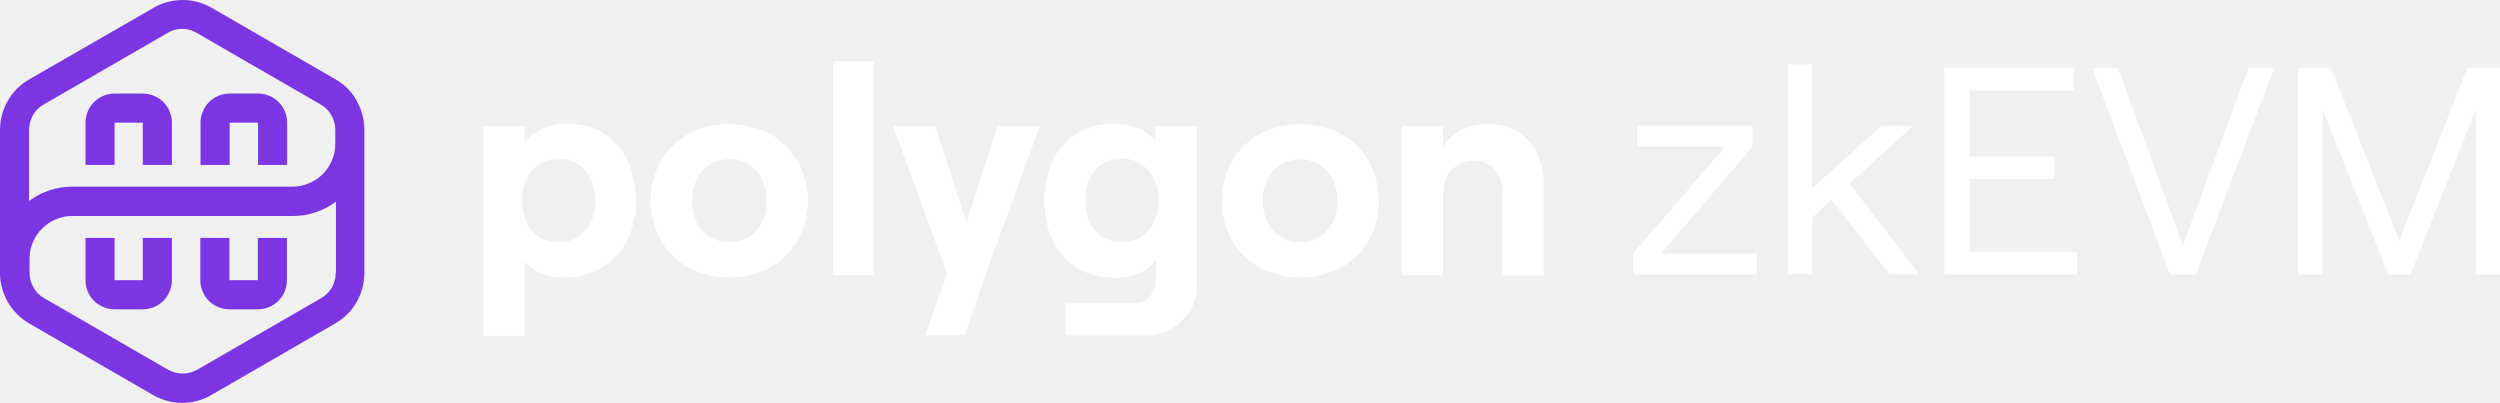
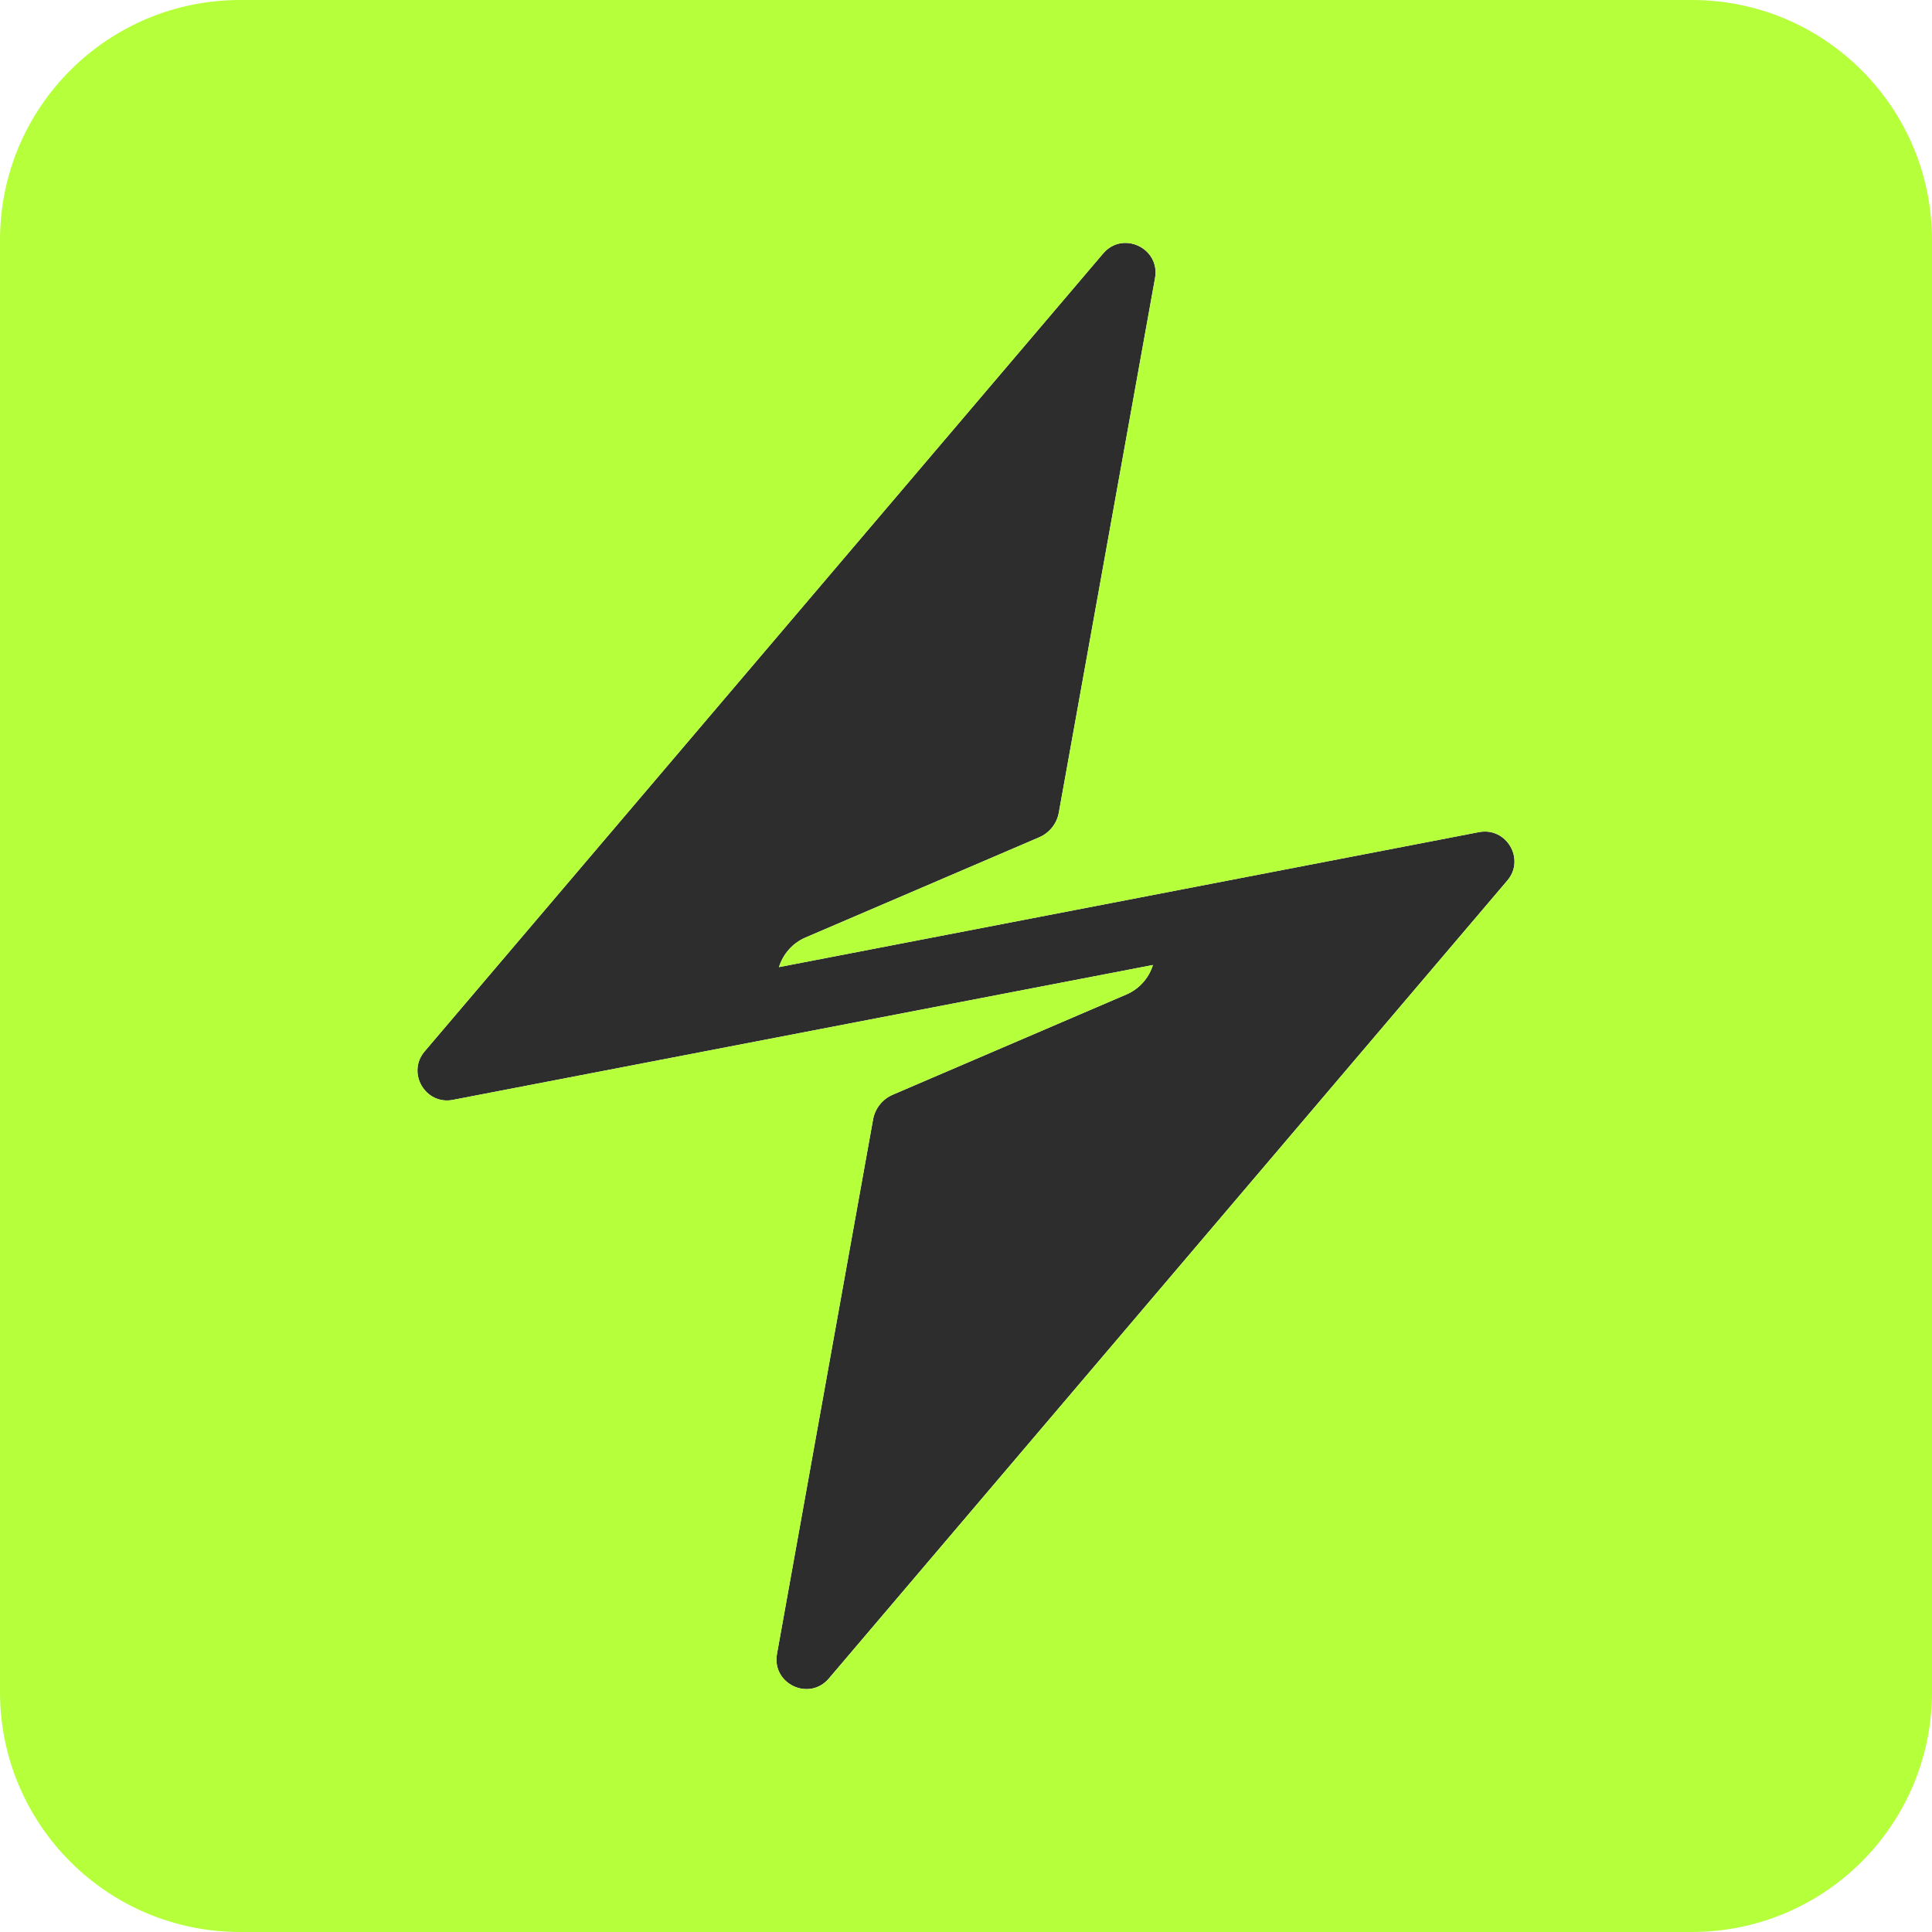
- <svg xmlns="http://www.w3.org/2000/svg" version="1.1" id="Layer_1" x="0px" y="0px" viewBox="0 0 1117 180" style="enable-background:new 0 0 1117 180;" xml:space="preserve">
-   <style type="text/css">
- 	.st0{fill:#7B35E2;}
- 	.st1{fill:#FFFFFF;}
- </style>
-   <path class="st0" d="M150,35.5l-55.4-32c-4-2.3-8.5-3.5-13-3.5s-9.1,1.2-13,3.5L13,35.5c-4,2.3-7.3,5.6-9.5,9.5C1.2,49,0,53.5,0,58  v64.1c0,4.5,1.3,9,3.5,12.9c2.3,3.9,5.6,7.2,9.5,9.5l55.4,32c4,2.3,8.5,3.5,13,3.5s9.1-1.2,13-3.5l55.4-32c4-2.3,7.3-5.6,9.5-9.5  c2.3-4,3.5-8.5,3.5-13V57.8c0-4.5-1.3-9-3.5-12.9C157.2,41,153.9,37.7,150,35.5z M13,58c0-2.3,0.6-4.5,1.7-6.5s2.8-3.6,4.8-4.8  l55.4-32c2-1.2,4.2-1.8,6.5-1.8s4.5,0.6,6.5,1.8l55.4,32c2,1.1,3.6,2.7,4.7,4.7c1.1,1.9,1.8,4.2,1.8,6.4v6.5c0,5.1-2,9.9-5.6,13.5  c-3.6,3.6-8.5,5.6-13.5,5.6H32.2c-6.9,0-13.6,2.2-19.2,6.4V58z M150,121.9c0,2.3-0.6,4.5-1.7,6.5c-1.1,2-2.8,3.6-4.8,4.8l-55.4,32  c-2,1.1-4.2,1.7-6.5,1.7s-4.5-0.6-6.5-1.7l-55.4-32c-2-1.1-3.6-2.7-4.7-4.7c-1.1-1.9-1.8-4.2-1.8-6.4v-6.5c0-5.1,2-9.9,5.6-13.5  c3.6-3.6,8.5-5.6,13.5-5.6h98.6c6.9,0,13.6-2.2,19.2-6.4V121.9z" />
-   <path class="st0" d="M51.2,54.8h12.6v18.9h13V54.8c0-3.5-1.4-6.8-3.8-9.2c-2.4-2.4-5.8-3.8-9.2-3.8H51.2c-3.5,0-6.8,1.4-9.2,3.8  c-2.4,2.4-3.8,5.8-3.8,9.2v18.9h13V54.8z" />
-   <path class="st0" d="M63.8,125.2H51.2v-18.9h-13v18.9c0,3.5,1.4,6.8,3.8,9.2c2.4,2.4,5.8,3.8,9.2,3.8h12.6c3.5,0,6.8-1.4,9.2-3.8  c2.4-2.4,3.8-5.8,3.8-9.2v-18.9h-13V125.2z" />
-   <path class="st0" d="M102.6,54.8h12.7v18.9h13V54.8c0-3.5-1.4-6.8-3.8-9.2c-2.4-2.4-5.8-3.8-9.2-3.8h-12.7c-3.5,0-6.8,1.4-9.2,3.8  c-2.4,2.4-3.8,5.8-3.8,9.2v18.9h13V54.8z" />
-   <path class="st0" d="M115.2,125.2h-12.7v-18.9h-13v18.9c0,3.5,1.4,6.8,3.8,9.2c2.4,2.4,5.8,3.8,9.2,3.8h12.7c3.5,0,6.8-1.4,9.2-3.8  c2.4-2.4,3.8-5.8,3.8-9.2v-18.9h-13V125.2z" />
-   <path class="st1" d="M216,56.4h18.4v7.3c2.1-2.7,4.8-4.8,7.9-6.2c3.5-1.5,7.4-2.3,11.2-2.2c5.7-0.1,11.3,1.3,16.2,4.2  c4.6,2.9,8.3,7.1,10.6,12c2.6,5.7,3.9,11.9,3.8,18.2c0.1,6.2-1.2,12.4-4,18c-2.6,5-6.5,9.2-11.3,12c-5.1,2.9-10.9,4.4-16.8,4.3  c-3.5,0-7-0.6-10.3-1.9c-2.8-1.1-5.3-2.8-7.3-5.2V150H216V56.4z M237.8,103.1c1.5,1.7,3.3,3,5.4,3.9c2.1,0.9,4.3,1.3,6.5,1.2  c2.2,0.1,4.4-0.3,6.5-1.2c2-0.9,3.8-2.2,5.3-3.9c3.1-3.8,4.7-8.5,4.5-13.4c0.2-4.9-1.4-9.8-4.5-13.6c-1.5-1.7-3.3-3-5.3-3.9  c-2-0.9-4.2-1.3-6.5-1.2c-2.2-0.1-4.5,0.3-6.5,1.2c-2.1,0.9-3.9,2.2-5.4,3.9c-3.1,3.8-4.7,8.6-4.4,13.6  C233.1,94.5,234.7,99.3,237.8,103.1L237.8,103.1z" />
-   <path class="st1" d="M307.7,119.6c-5.3-2.8-9.6-7.1-12.5-12.3c-3-5.4-4.5-11.5-4.5-17.6c0-6.2,1.5-12.2,4.5-17.6  c3-5.2,7.3-9.4,12.5-12.3c5.6-2.9,11.8-4.4,18.1-4.4c6.3,0,12.5,1.5,18.1,4.4c5.2,2.8,9.6,7.1,12.6,12.3c2.9,5.4,4.5,11.5,4.5,17.6  c0,6.2-1.5,12.2-4.5,17.6c-3,5.2-7.3,9.4-12.6,12.3c-5.6,2.9-11.8,4.4-18.1,4.4C319.5,124,313.3,122.5,307.7,119.6L307.7,119.6z   M313.8,103.1c1.5,1.6,3.4,2.9,5.5,3.8c2.1,0.9,4.3,1.4,6.6,1.4c2.3,0,4.5-0.5,6.5-1.4c2.1-0.9,3.9-2.2,5.5-3.8  c3.2-3.7,4.8-8.5,4.6-13.4c0.2-4.9-1.4-9.7-4.6-13.5c-1.6-1.6-3.4-2.9-5.5-3.8c-2.1-0.9-4.3-1.3-6.5-1.3c-2.2,0-4.5,0.5-6.5,1.3  c-2.1,0.9-3.9,2.2-5.5,3.8c-3.2,3.7-4.9,8.6-4.6,13.5C308.9,94.6,310.6,99.3,313.8,103.1L313.8,103.1z" />
-   <path class="st1" d="M372.1,27.4h18.3V123h-18.3V27.4z" />
-   <path class="st1" d="M423.2,122.4L399,56.3h18.8l14,43l13.9-43h18.9l-24.2,66.3l-9.4,27.2h-17.6L423.2,122.4z" />
-   <path class="st1" d="M475.1,114.7c-5.6-6.2-8.4-14.5-8.4-25c-0.1-6.3,1.1-12.5,3.8-18.2c2.4-5,6.1-9.1,10.9-12  c5-2.9,10.7-4.4,16.5-4.2c3.7,0,7.3,0.7,10.8,2c3,1.2,5.6,3.1,7.6,5.6v-6.6h18.5v70.6c0.1,3.1-0.4,6.2-1.6,9.1  c-1.2,2.9-3,5.5-5.3,7.6c-4.6,4.2-10.6,6.3-18.2,6.3h-33.6v-14.4h30.7c1.3,0,2.6-0.2,3.8-0.7c1.2-0.5,2.3-1.3,3.1-2.3  c1.8-2.1,2.8-4.8,2.7-7.6v-8.7c-1.9,2.6-4.4,4.6-7.4,5.8c-3.4,1.4-7.1,2.1-10.8,2.1C488.3,124,480.6,120.9,475.1,114.7z   M489.2,103.1c1.5,1.7,3.3,3,5.4,3.8c2,0.9,4.3,1.3,6.5,1.2c2.2,0.1,4.4-0.3,6.5-1.2c2.1-0.9,3.9-2.2,5.4-3.8  c3.1-3.8,4.7-8.6,4.5-13.5c0.2-4.9-1.4-9.8-4.5-13.6c-1.5-1.7-3.3-3-5.4-3.9c-2.1-0.9-4.3-1.3-6.5-1.2c-2.2-0.1-4.4,0.3-6.5,1.2  c-2,0.9-3.9,2.2-5.3,3.9c-3.1,3.8-4.7,8.6-4.4,13.6C484.5,94.6,486.1,99.4,489.2,103.1L489.2,103.1z" />
-   <path class="st1" d="M562.9,119.6c-5.3-2.8-9.6-7.1-12.5-12.3c-3-5.4-4.5-11.5-4.5-17.6c0-6.2,1.5-12.2,4.5-17.6  c3-5.2,7.3-9.4,12.5-12.3c5.6-2.9,11.8-4.4,18.1-4.4c6.3,0,12.5,1.5,18.1,4.4c5.2,2.8,9.6,7.1,12.5,12.3c2.9,5.4,4.5,11.5,4.5,17.6  c0,6.2-1.5,12.2-4.5,17.6c-2.9,5.2-7.3,9.5-12.5,12.3c-5.6,2.9-11.8,4.4-18.1,4.4C574.7,124,568.5,122.5,562.9,119.6L562.9,119.6z   M568.9,103.1c1.5,1.6,3.4,2.9,5.5,3.8c2.1,0.9,4.3,1.4,6.5,1.4c2.2,0,4.5-0.5,6.5-1.4c2.1-0.9,3.9-2.2,5.5-3.8  c3.2-3.7,4.8-8.5,4.6-13.3c0.2-4.9-1.4-9.7-4.6-13.5c-1.6-1.6-3.4-2.9-5.5-3.8c-2.1-0.9-4.3-1.3-6.5-1.3s-4.5,0.5-6.5,1.3  c-2.1,0.9-3.9,2.2-5.5,3.8c-3.2,3.7-4.9,8.6-4.6,13.5C564.1,94.6,565.8,99.3,568.9,103.1L568.9,103.1z" />
-   <path class="st1" d="M626.2,56.4h18.5v9.3c1.9-3.3,4.7-5.9,8.1-7.6c3.8-1.9,7.9-2.8,12.1-2.7c4.6-0.1,9.1,1,13,3.3  c3.7,2.2,6.7,5.4,8.7,9.3c2.1,4.2,3.2,8.9,3.1,13.6v41.5h-18.4V85.6c0.1-3.6-1.2-7.2-3.6-9.9c-1.2-1.3-2.6-2.3-4.2-3  c-1.6-0.7-3.3-1-5-0.9c-1.9-0.1-3.7,0.3-5.4,1c-1.7,0.7-3.2,1.8-4.5,3.2c-2.6,2.9-4,6.7-3.8,10.6V123h-18.5V56.4z" />
-   <path class="st1" d="M729.6,113.3l41.2-47.8h-39.3v-9.4h51.6v9.4l-40.9,47.8h42.8v9.4h-55.3V113.3z" />
-   <path class="st1" d="M798.9,122.7V28.8h10.7v55.4l31.3-28.1h14l-28.5,26l31.2,40.5h-13.3l-25.9-33.3l-8.7,7.9v25.3H798.9z" />
-   <path class="st1" d="M868.8,30.3h57.8v10.2H880v29.4h37.9V80H880v32.5h48v10.2h-59.3V30.3z" />
-   <path class="st1" d="M934.7,30.3h11.6l29,79.3l29.3-79.3h11.5l-35,92.4h-11.5L934.7,30.3z" />
-   <path class="st1" d="M1026.8,30.3h14.7l30.5,77.2l30.4-77.2h14.7v92.4h-10.9V49l-29.2,73.7h-9.9L1037.8,49v73.7h-11V30.3z" />
+ <svg xmlns="http://www.w3.org/2000/svg" width="500" height="500" viewBox="0 0 500 500" fill="none">
+   <g clip-path="url(#clip0_81_2)">
+     <path d="M500 0H0V500H500V0Z" fill="white" />
+     <mask id="mask0_81_2" style="mask-type:luminance" maskUnits="userSpaceOnUse" x="0" y="0" width="500" height="500">
+       <path d="M500 0H0V500H500V0Z" fill="white" />
+     </mask>
+     <g mask="url(#mask0_81_2)">
+       <path d="M390.088 227.889L214.511 434.391C209.417 440.385 199.69 435.78 201.079 428.041L225.955 289.684C226.472 286.852 228.38 284.453 231.051 283.308L291.509 257.37C294.806 255.953 297.314 253.175 298.376 249.741L117.214 284.645C110.076 286.034 105.199 277.641 109.885 272.111L285.489 65.609C290.556 59.615 300.31 64.22 298.921 71.958L274.017 210.316C273.5 213.177 271.592 215.547 268.949 216.692L208.462 242.63C205.165 244.047 202.66 246.853 201.596 250.286L382.758 215.355C389.897 213.994 394.801 222.359 390.088 227.889Z" fill="#2D2D2D" />
+       <path fill-rule="evenodd" clip-rule="evenodd" d="M437.851 0H62.122C27.791 0 0 27.819 0 62.122V437.878C0 472.182 27.791 500 62.122 500H437.851C472.18 500 500 472.182 500 437.878V62.122C500 27.819 472.18 0 437.851 0ZM214.511 434.391L390.088 227.889C394.801 222.359 389.897 213.994 382.758 215.355L201.596 250.286C202.66 246.853 205.165 244.047 208.462 242.63L268.949 216.692C271.592 215.547 273.5 213.177 274.017 210.316L298.921 71.958C300.31 64.22 290.556 59.615 285.489 65.61L109.885 272.111C105.199 277.641 110.076 286.034 117.214 284.645L298.376 249.741C297.314 253.175 294.806 255.953 291.509 257.37L231.051 283.308C228.38 284.453 226.472 286.852 225.955 289.684L201.079 428.041C199.69 435.78 209.417 440.385 214.511 434.391Z" fill="#B5FF3B" />
+     </g>
+   </g>
+   <defs>
+     <clipPath id="clip0_81_2">
+       <rect width="500" height="500" fill="white" />
+     </clipPath>
+   </defs>
</svg>
